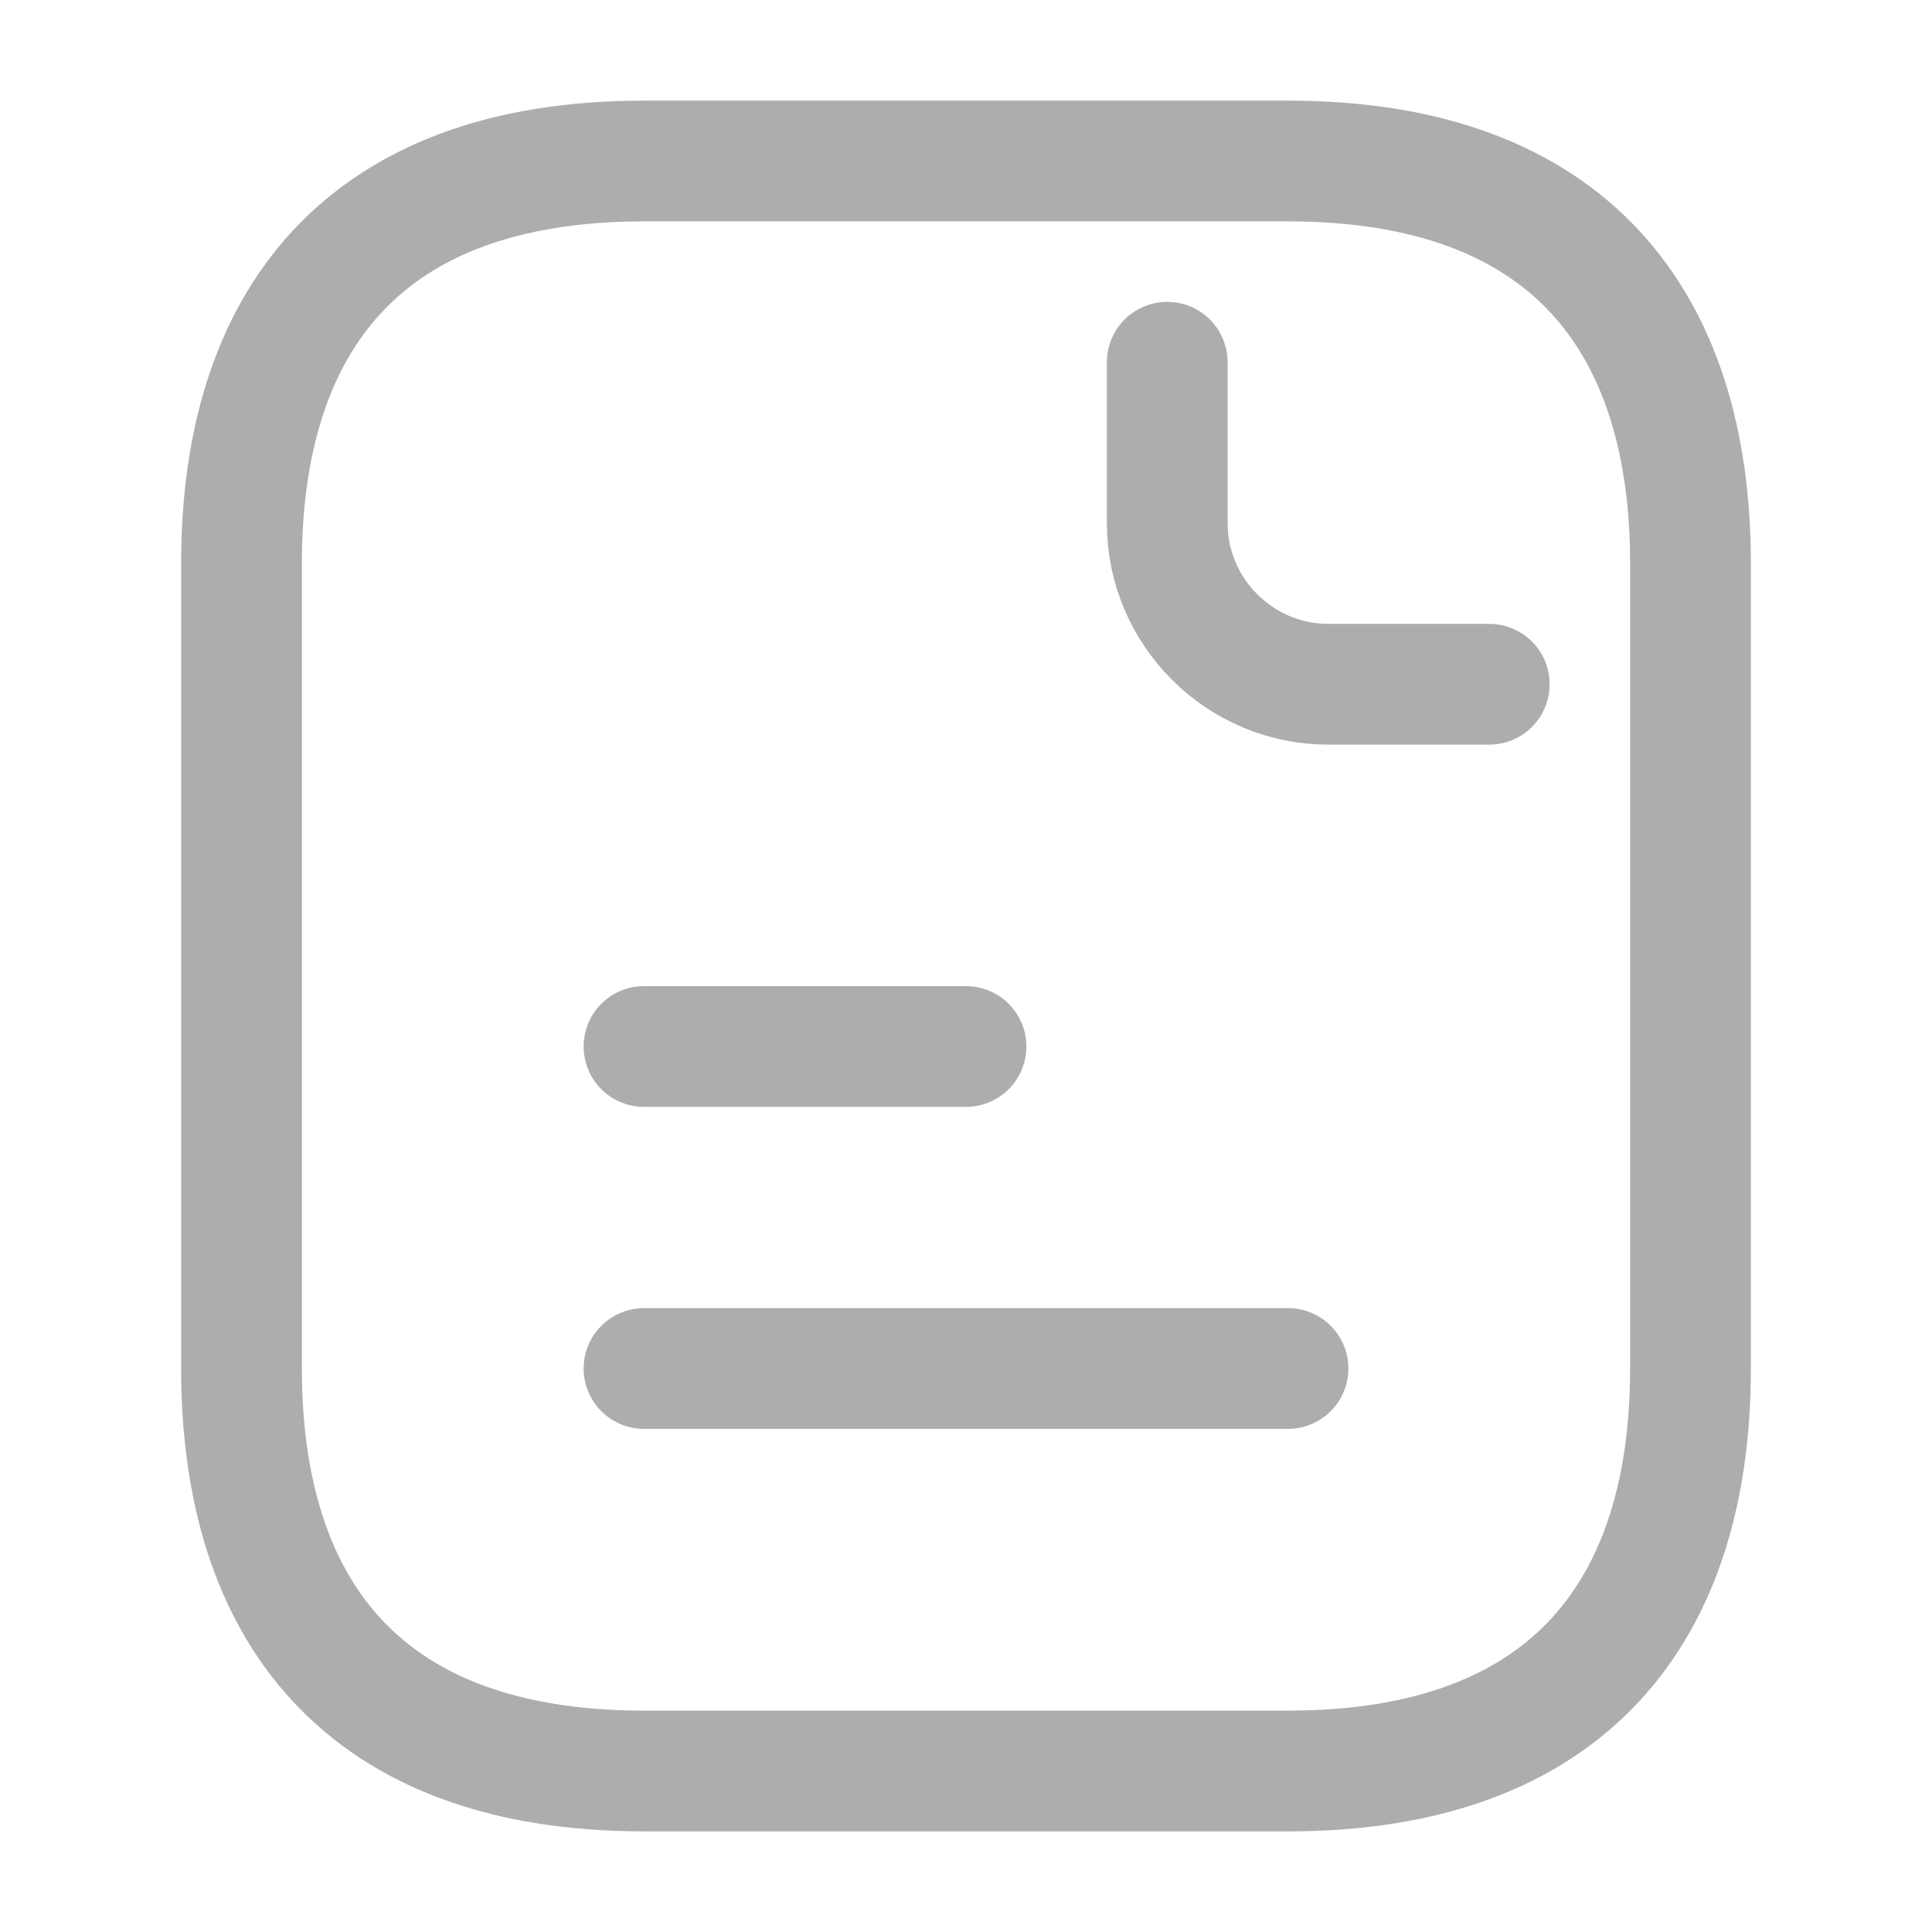
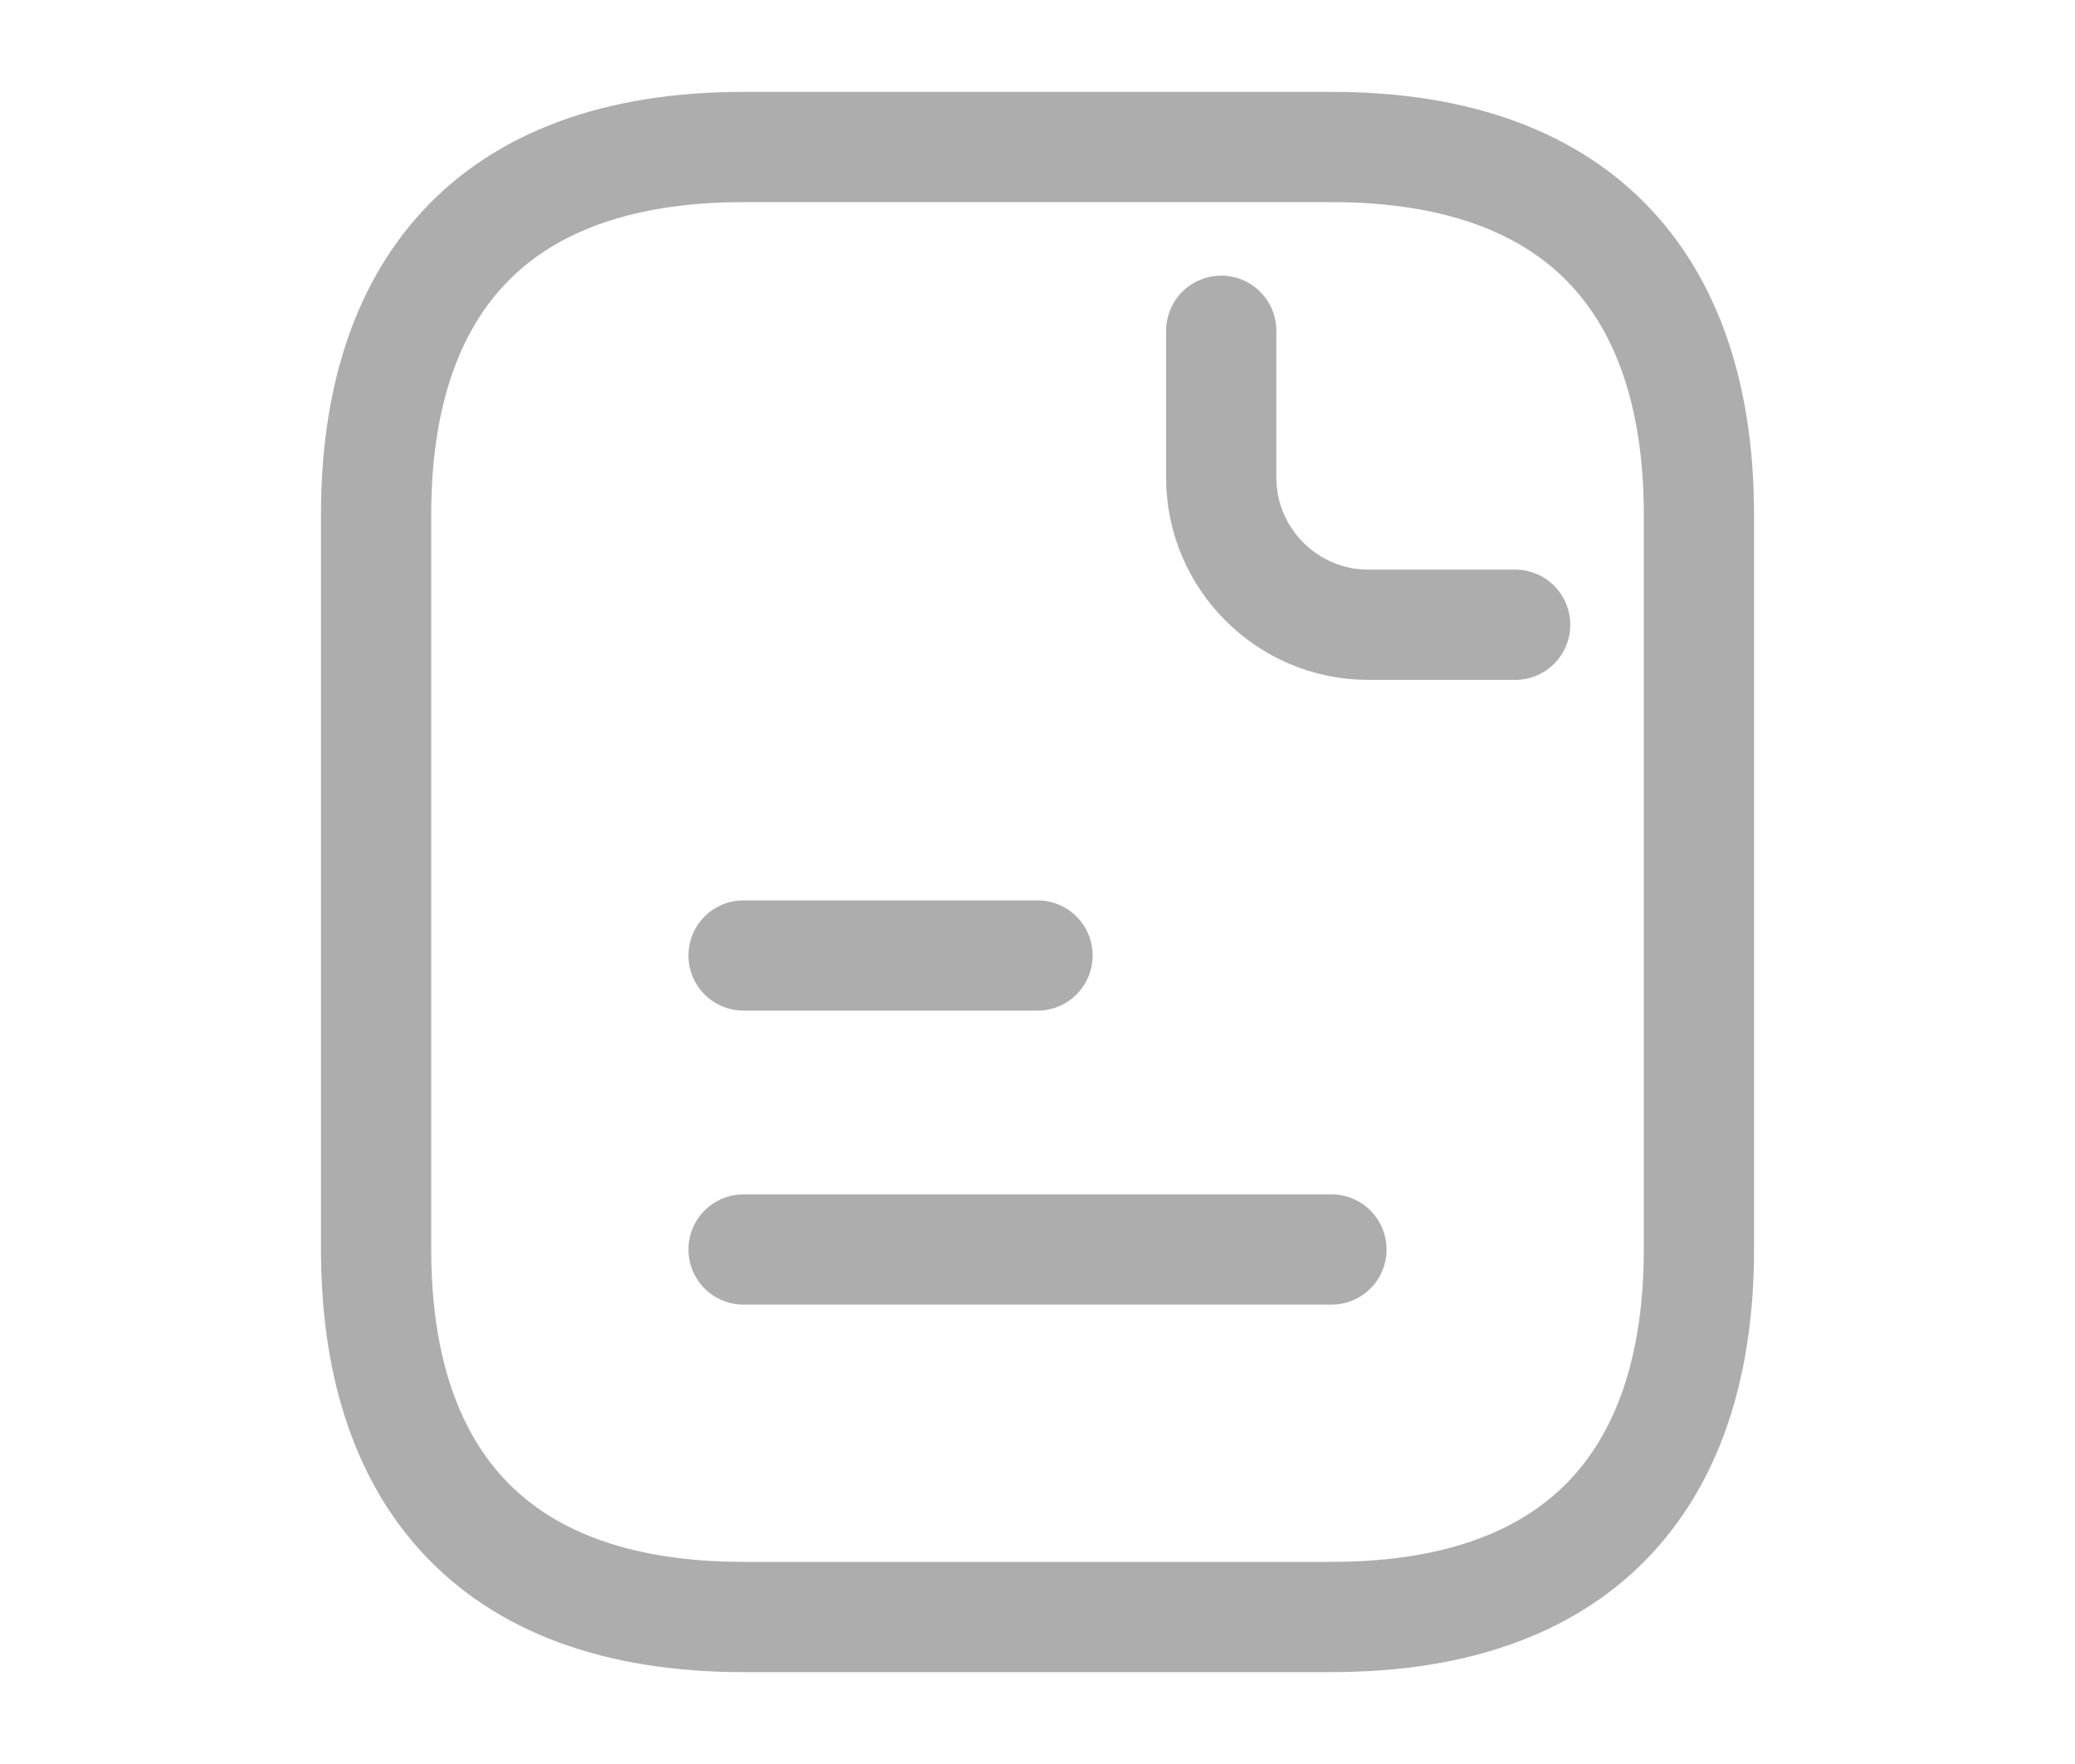
- <svg xmlns="http://www.w3.org/2000/svg" width="24" height="24" viewBox="0 0 24 24" fill="none">
+ <svg xmlns="http://www.w3.org/2000/svg" width="20" height="17" viewBox="0 0 24 24" fill="none">
  <path d="M21 7V17C21 20 19.5 22 16 22H8C4.5 22 3 20 3 17V7C3 4 4.5 2 8 2H16C19.5 2 21 4 21 7Z" stroke="#ADADAD" stroke-width="1.5" stroke-miterlimit="10" stroke-linecap="round" stroke-linejoin="round" />
  <path d="M14.5 4.5V6.5C14.5 7.6 15.4 8.5 16.5 8.5H18.5M8 13H12M8 17H16" stroke="#ADADAD" stroke-width="1.5" stroke-miterlimit="10" stroke-linecap="round" stroke-linejoin="round" />
</svg>
